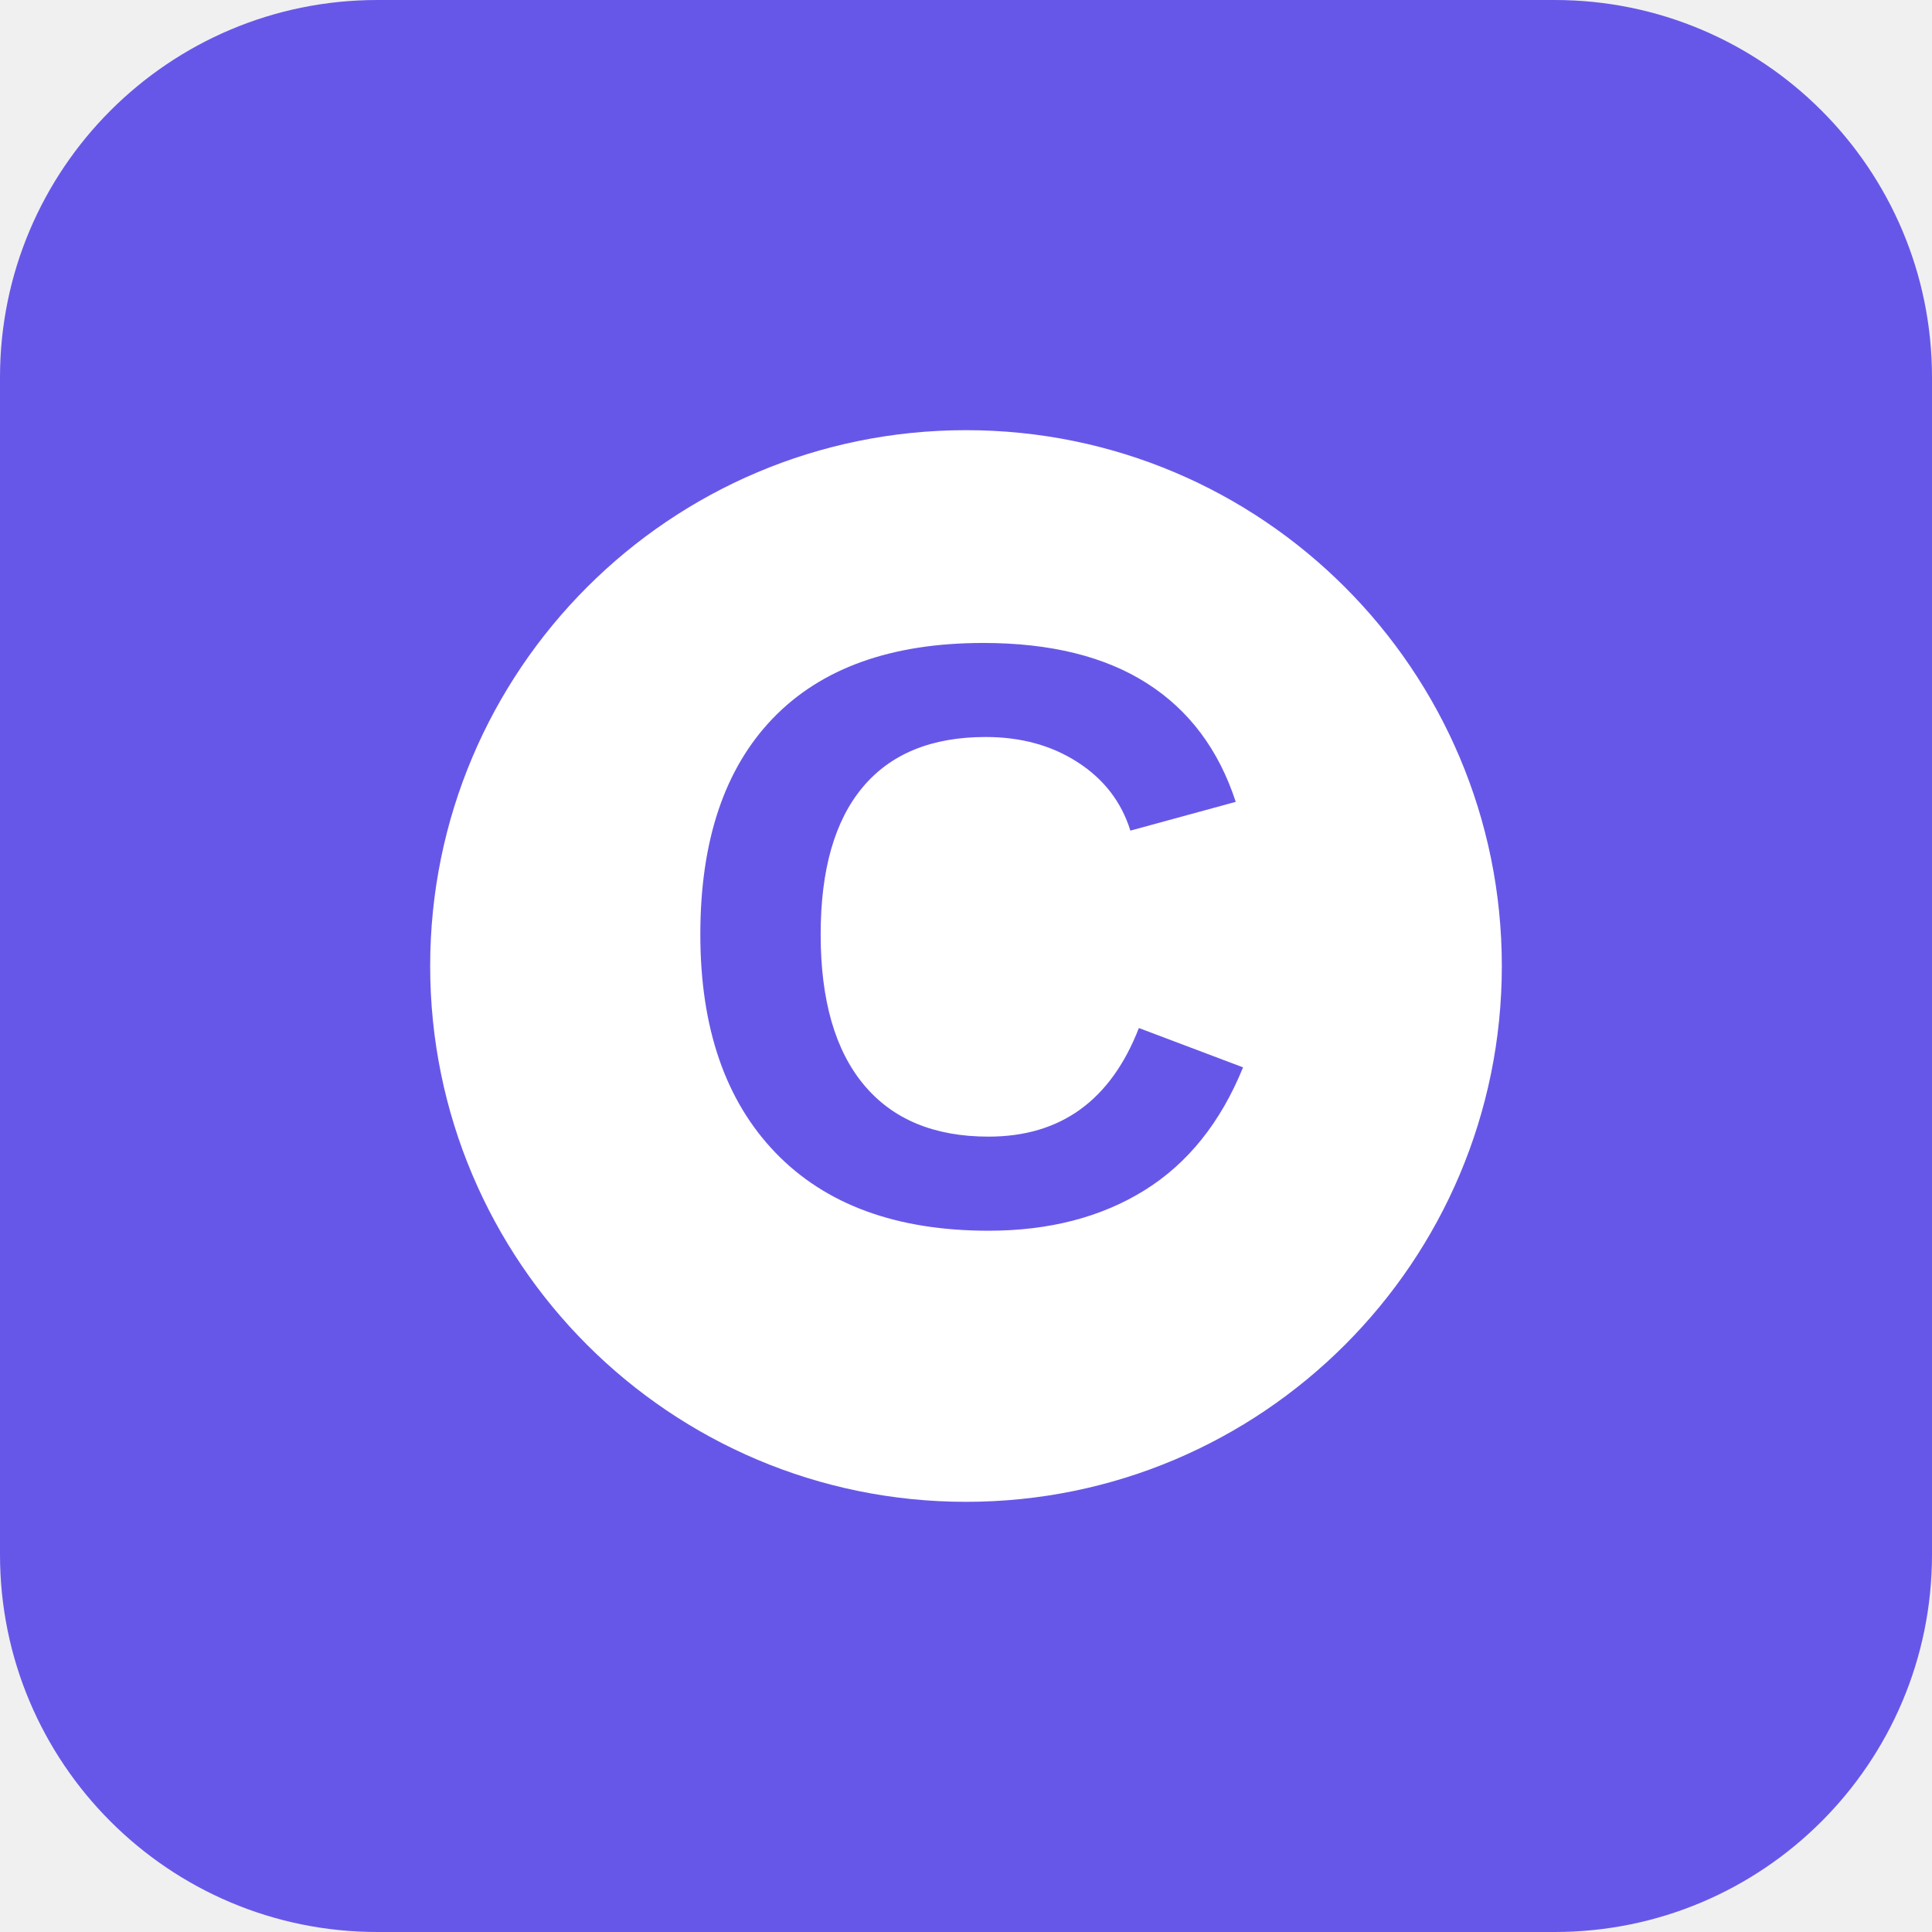
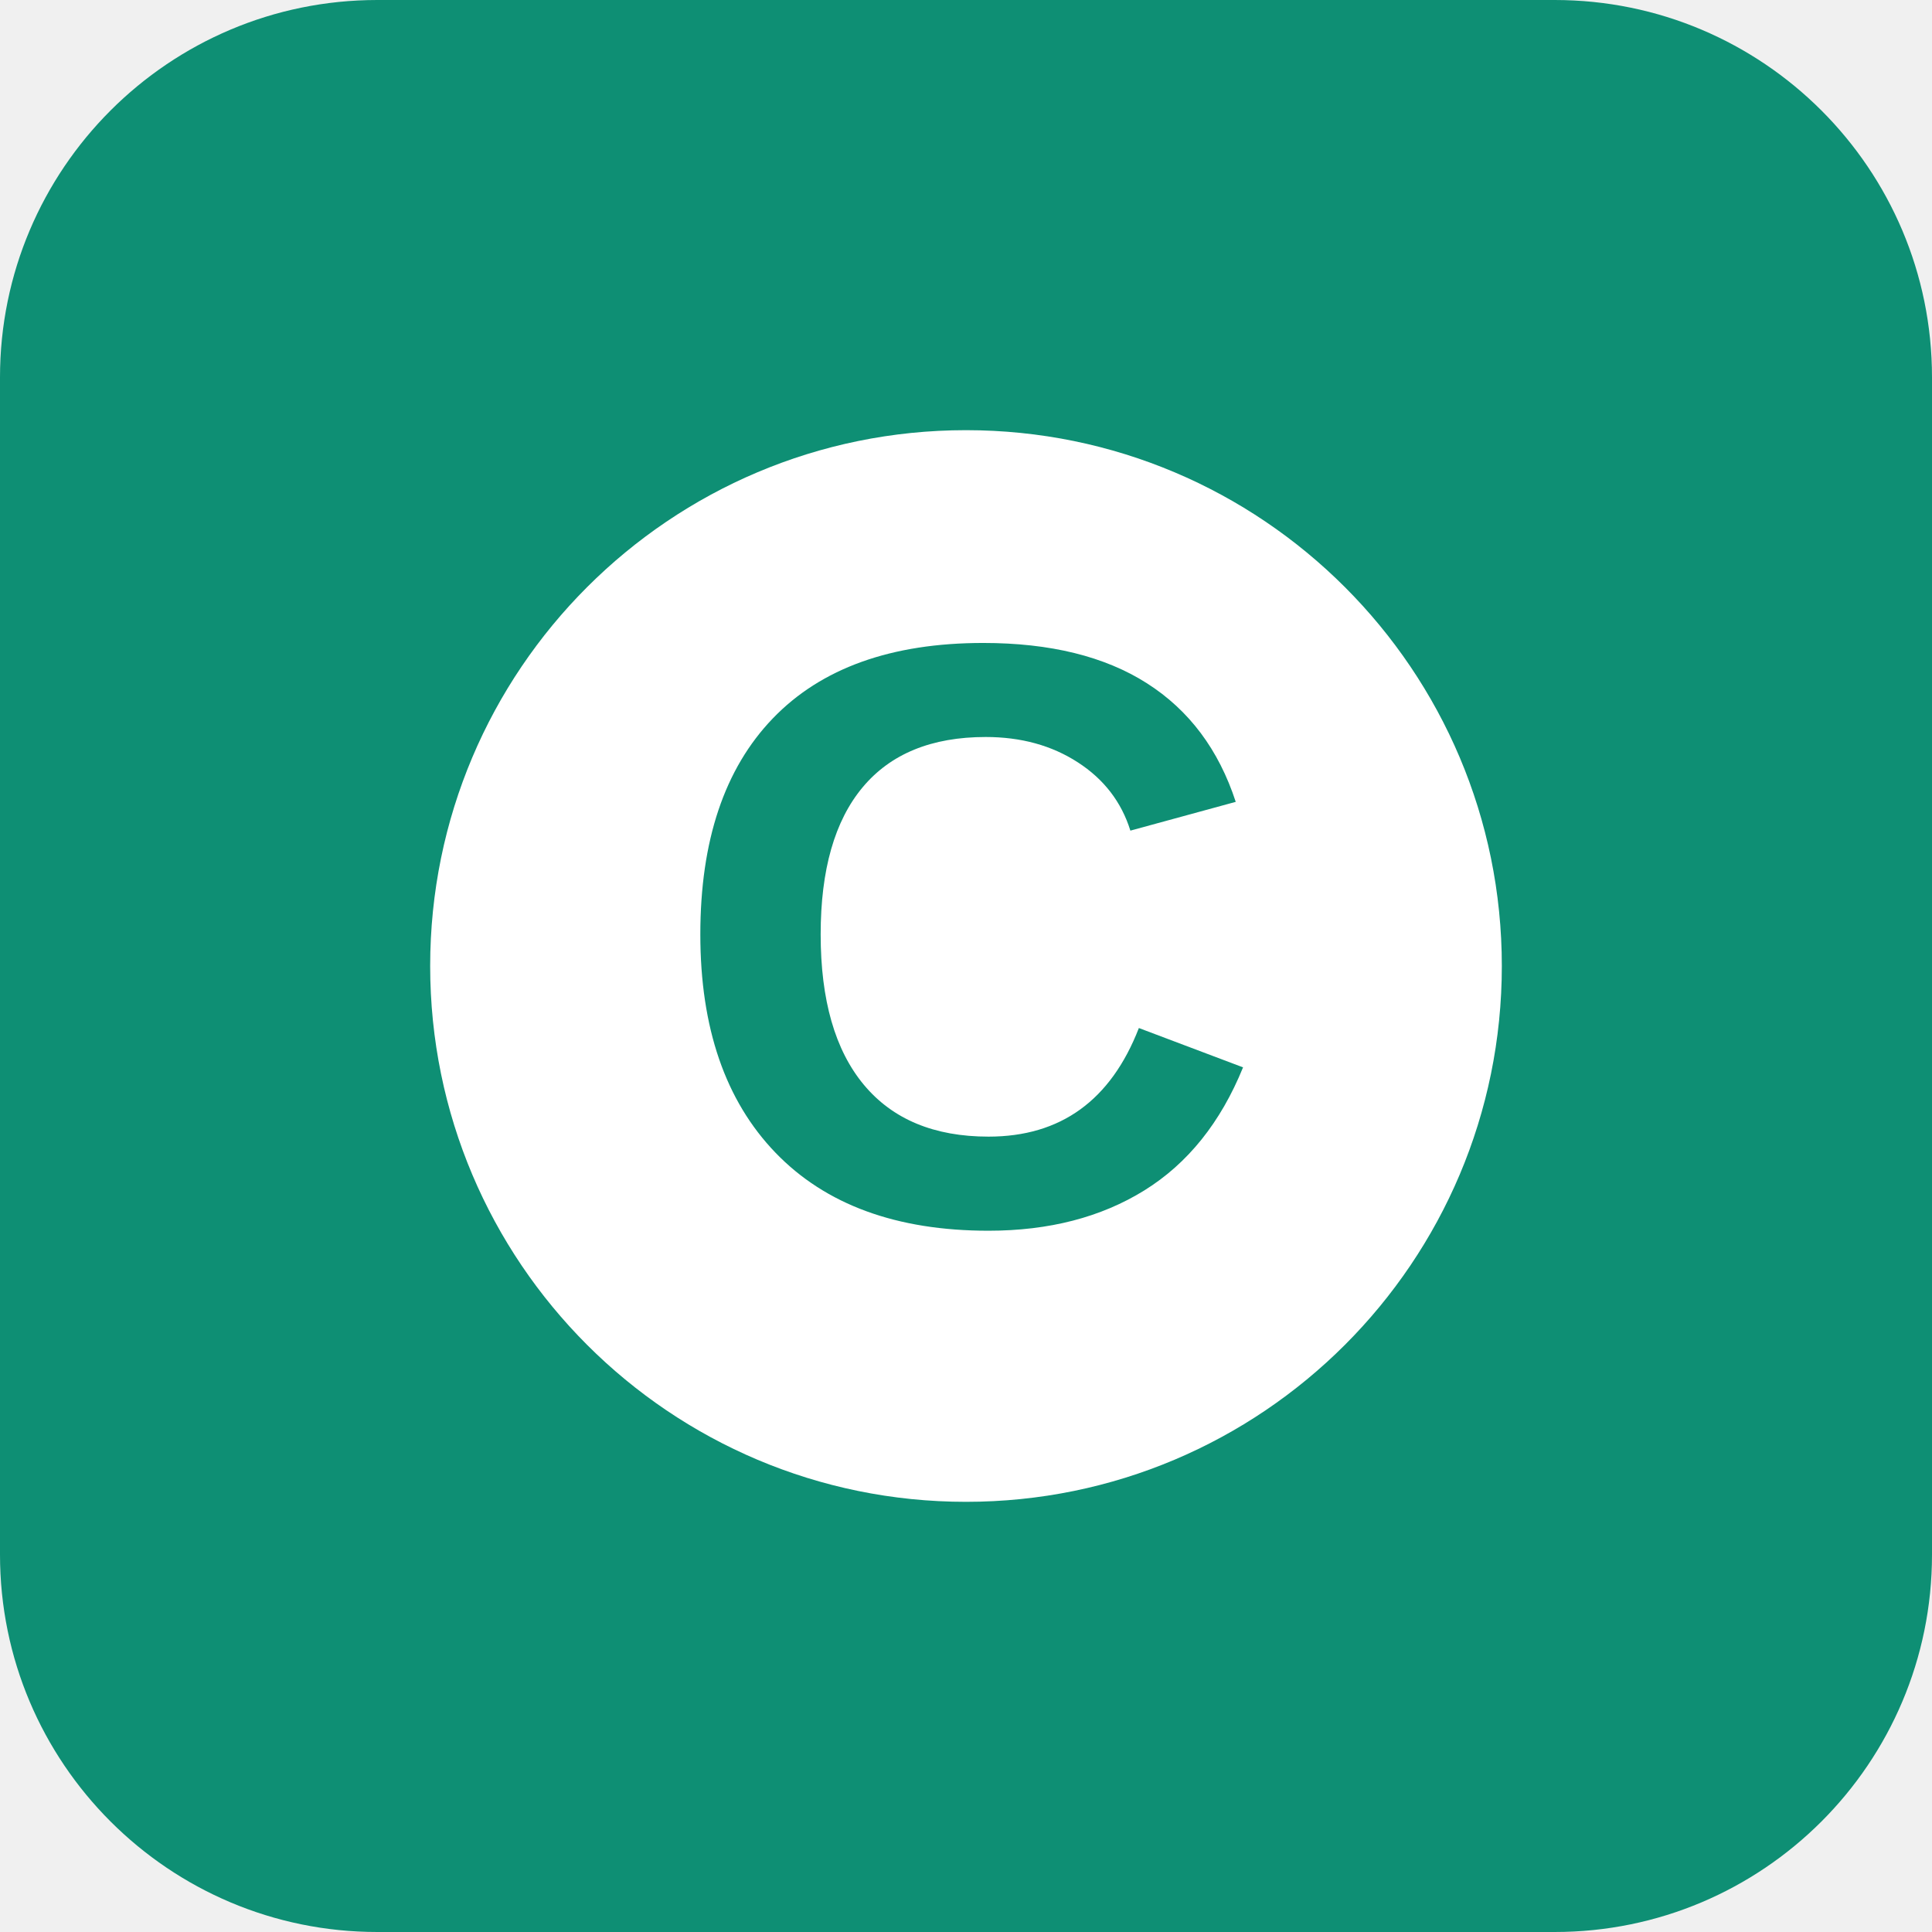
<svg xmlns="http://www.w3.org/2000/svg" viewBox="0 0 512 512">
-   <rect width="512" height="512" rx="100" fill="#6757e8" />
+   <rect width="512" height="512" rx="100" fill="#0e8f74" />
  <circle cx="256" cy="256" r="142" fill="#fff" />
-   <text x="256" y="324" text-anchor="middle" font-family="Arial" font-size="220" font-weight="800" fill="#6757e8">C</text>
+   <text x="256" y="324" text-anchor="middle" font-family="Arial" font-size="220" font-weight="800" fill="#0e8f74">C</text>
</svg>
